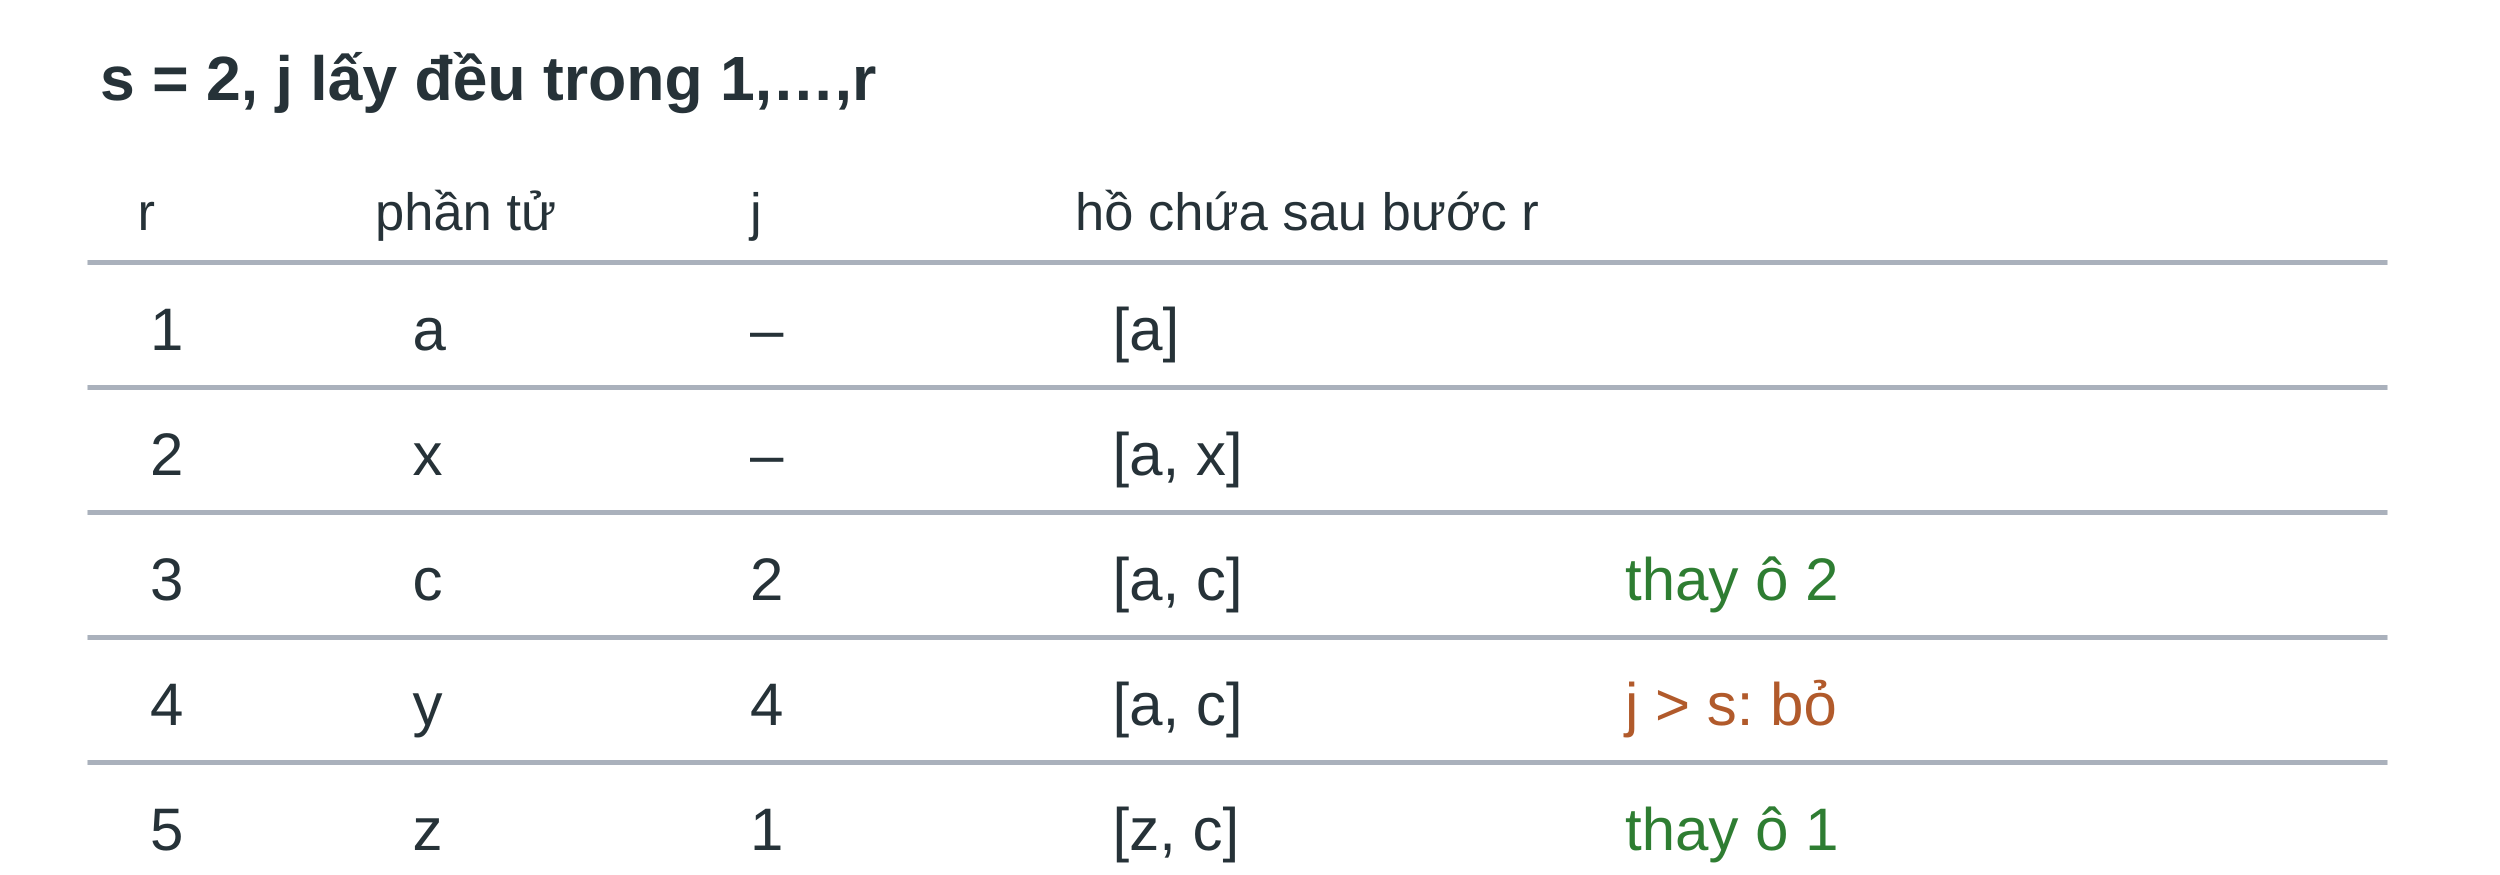
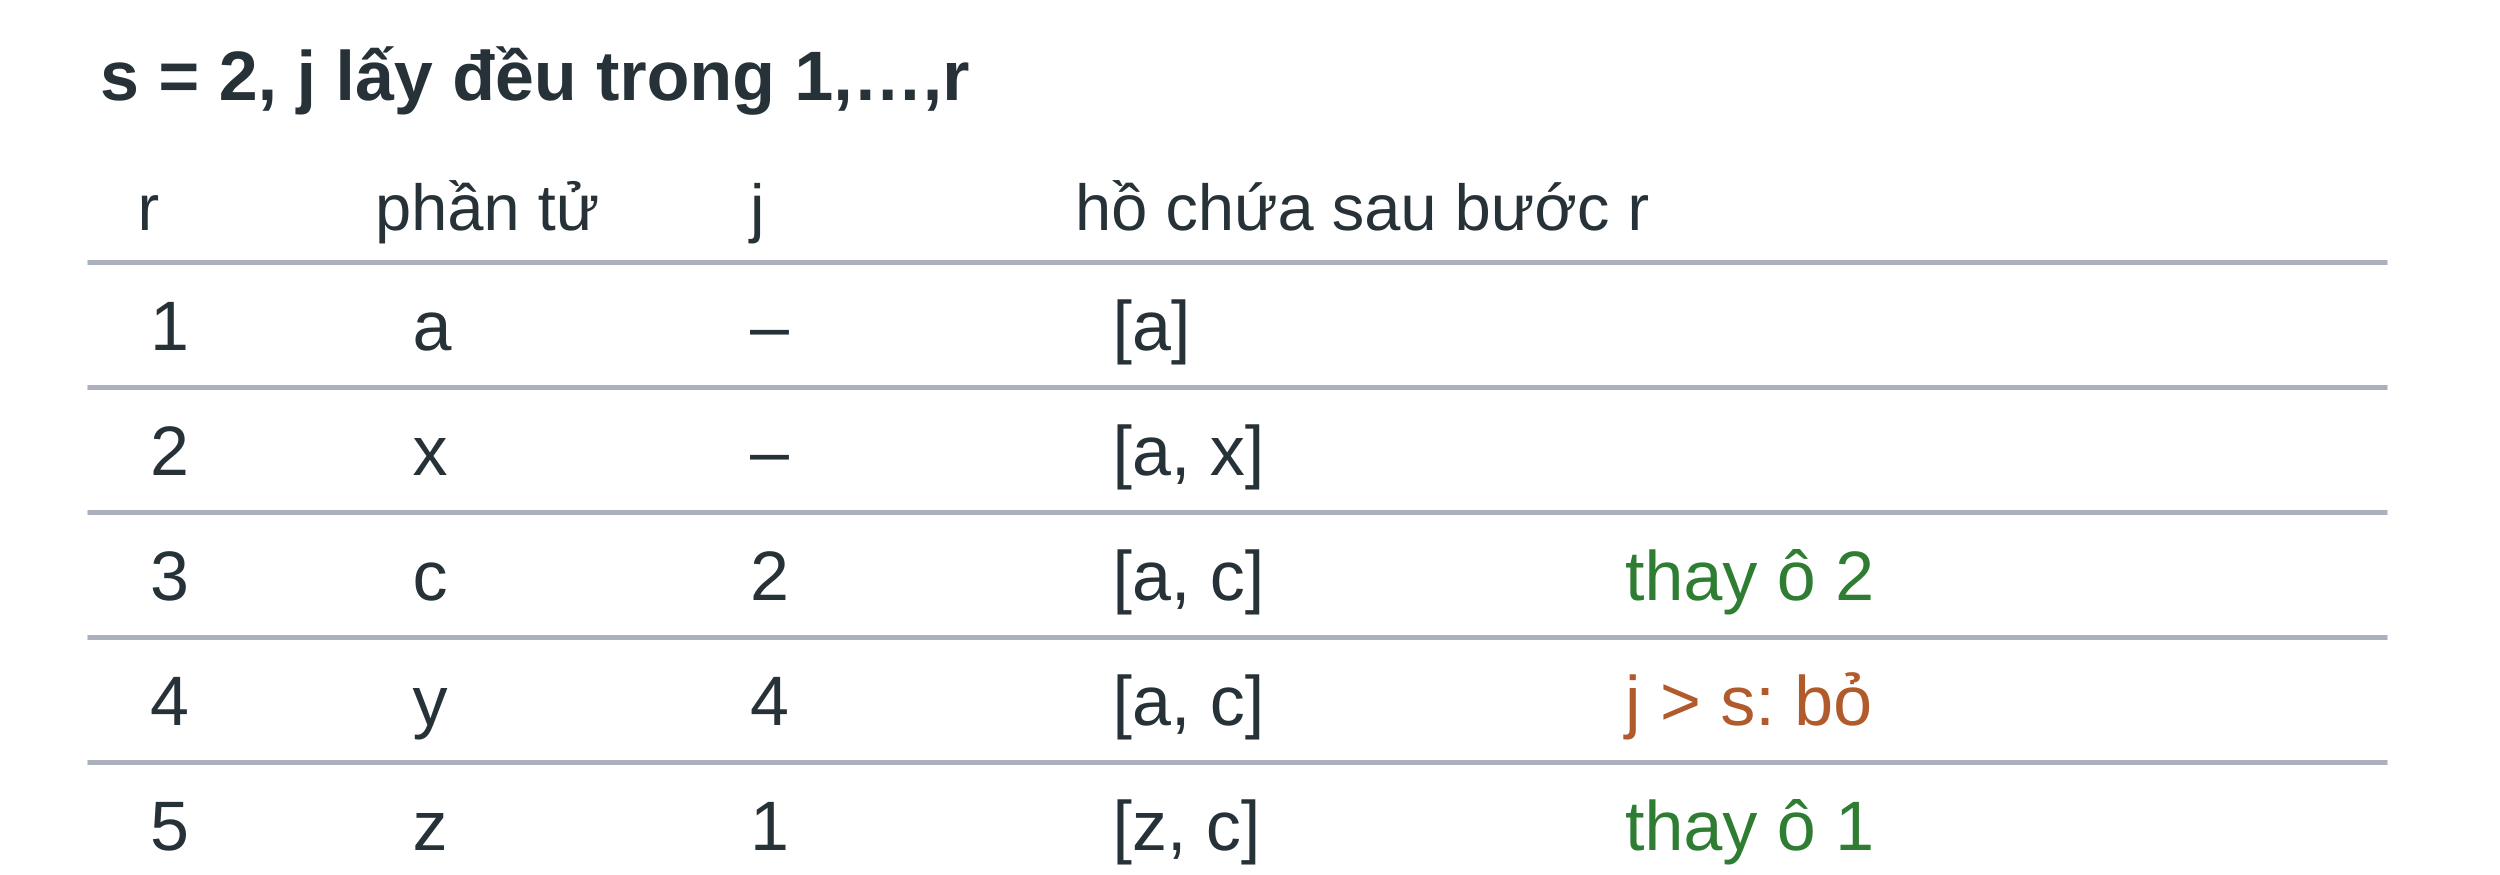
<svg xmlns="http://www.w3.org/2000/svg" viewBox="0 0 1000 350" role="img" aria-labelledby="t d">
  <g font-family="Arial,sans-serif" fill="#263238">
-     <text x="40" y="40" font-size="25" font-weight="700">s = 2, j lấy đều trong 1,…,r</text>
-     <g font-size="21">
+     <text x="40" y="40" font-size="28" font-weight="700">s = 2, j lấy đều trong 1,…,r</text>
+     <g font-size="26">
      <text x="55" y="92">r</text>
      <text x="150" y="92">phần tử</text>
      <text x="300" y="92">j</text>
      <text x="430" y="92">hồ chứa sau bước r</text>
    </g>
    <g stroke="#aab1bc" stroke-width="2">
      <path d="M35 105 H955" />
      <path d="M35 155 H955" />
      <path d="M35 205 H955" />
      <path d="M35 255 H955" />
      <path d="M35 305 H955" />
    </g>
-     <g font-size="24">
+     <g font-size="28">
      <text x="60" y="140">1</text>
      <text x="165" y="140">a</text>
      <text x="300" y="140">–</text>
      <text x="445" y="140">[a]</text>
      <text x="60" y="190">2</text>
      <text x="165" y="190">x</text>
      <text x="300" y="190">–</text>
      <text x="445" y="190">[a, x]</text>
      <text x="60" y="240">3</text>
      <text x="165" y="240">c</text>
      <text x="300" y="240">2</text>
      <text x="445" y="240">[a, c]</text>
      <text x="650" y="240" fill="#2e7d32">thay ô 2</text>
      <text x="60" y="290">4</text>
      <text x="165" y="290">y</text>
      <text x="300" y="290">4</text>
      <text x="445" y="290">[a, c]</text>
      <text x="650" y="290" fill="#b15a2b">j &gt; s: bỏ</text>
      <text x="60" y="340">5</text>
      <text x="165" y="340">z</text>
      <text x="300" y="340">1</text>
      <text x="445" y="340">[z, c]</text>
      <text x="650" y="340" fill="#2e7d32">thay ô 1</text>
    </g>
  </g>
</svg>
